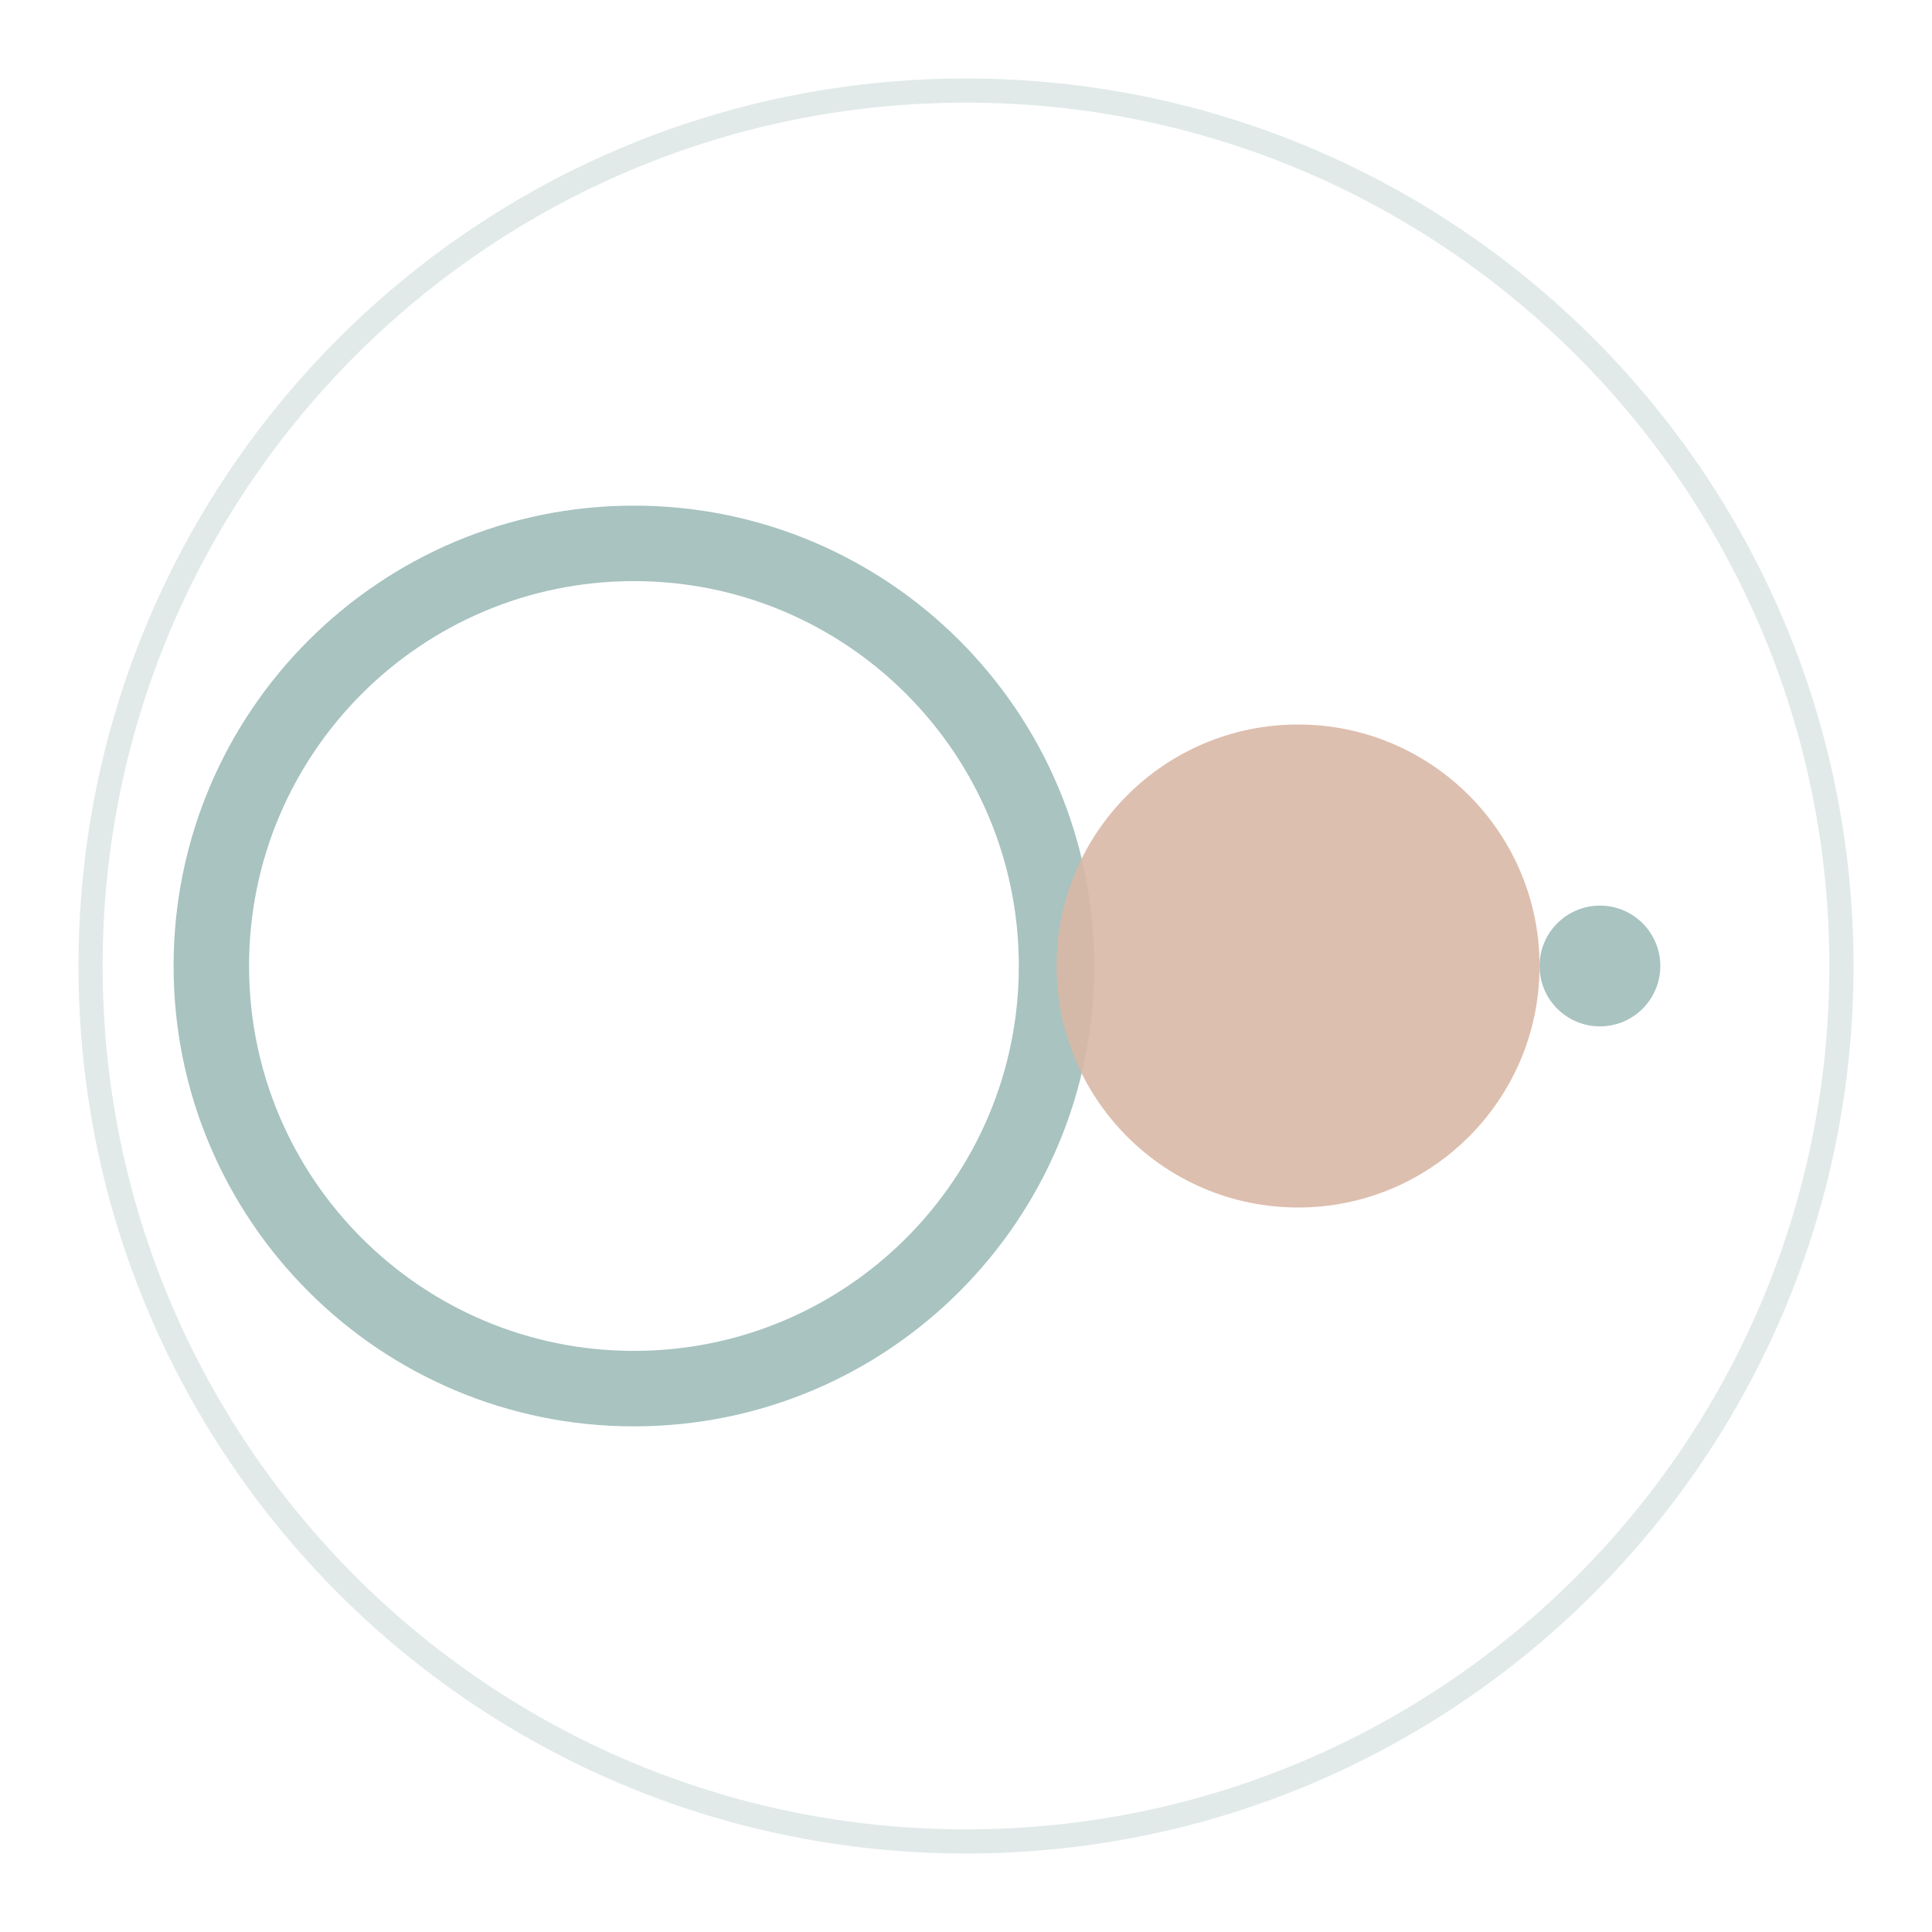
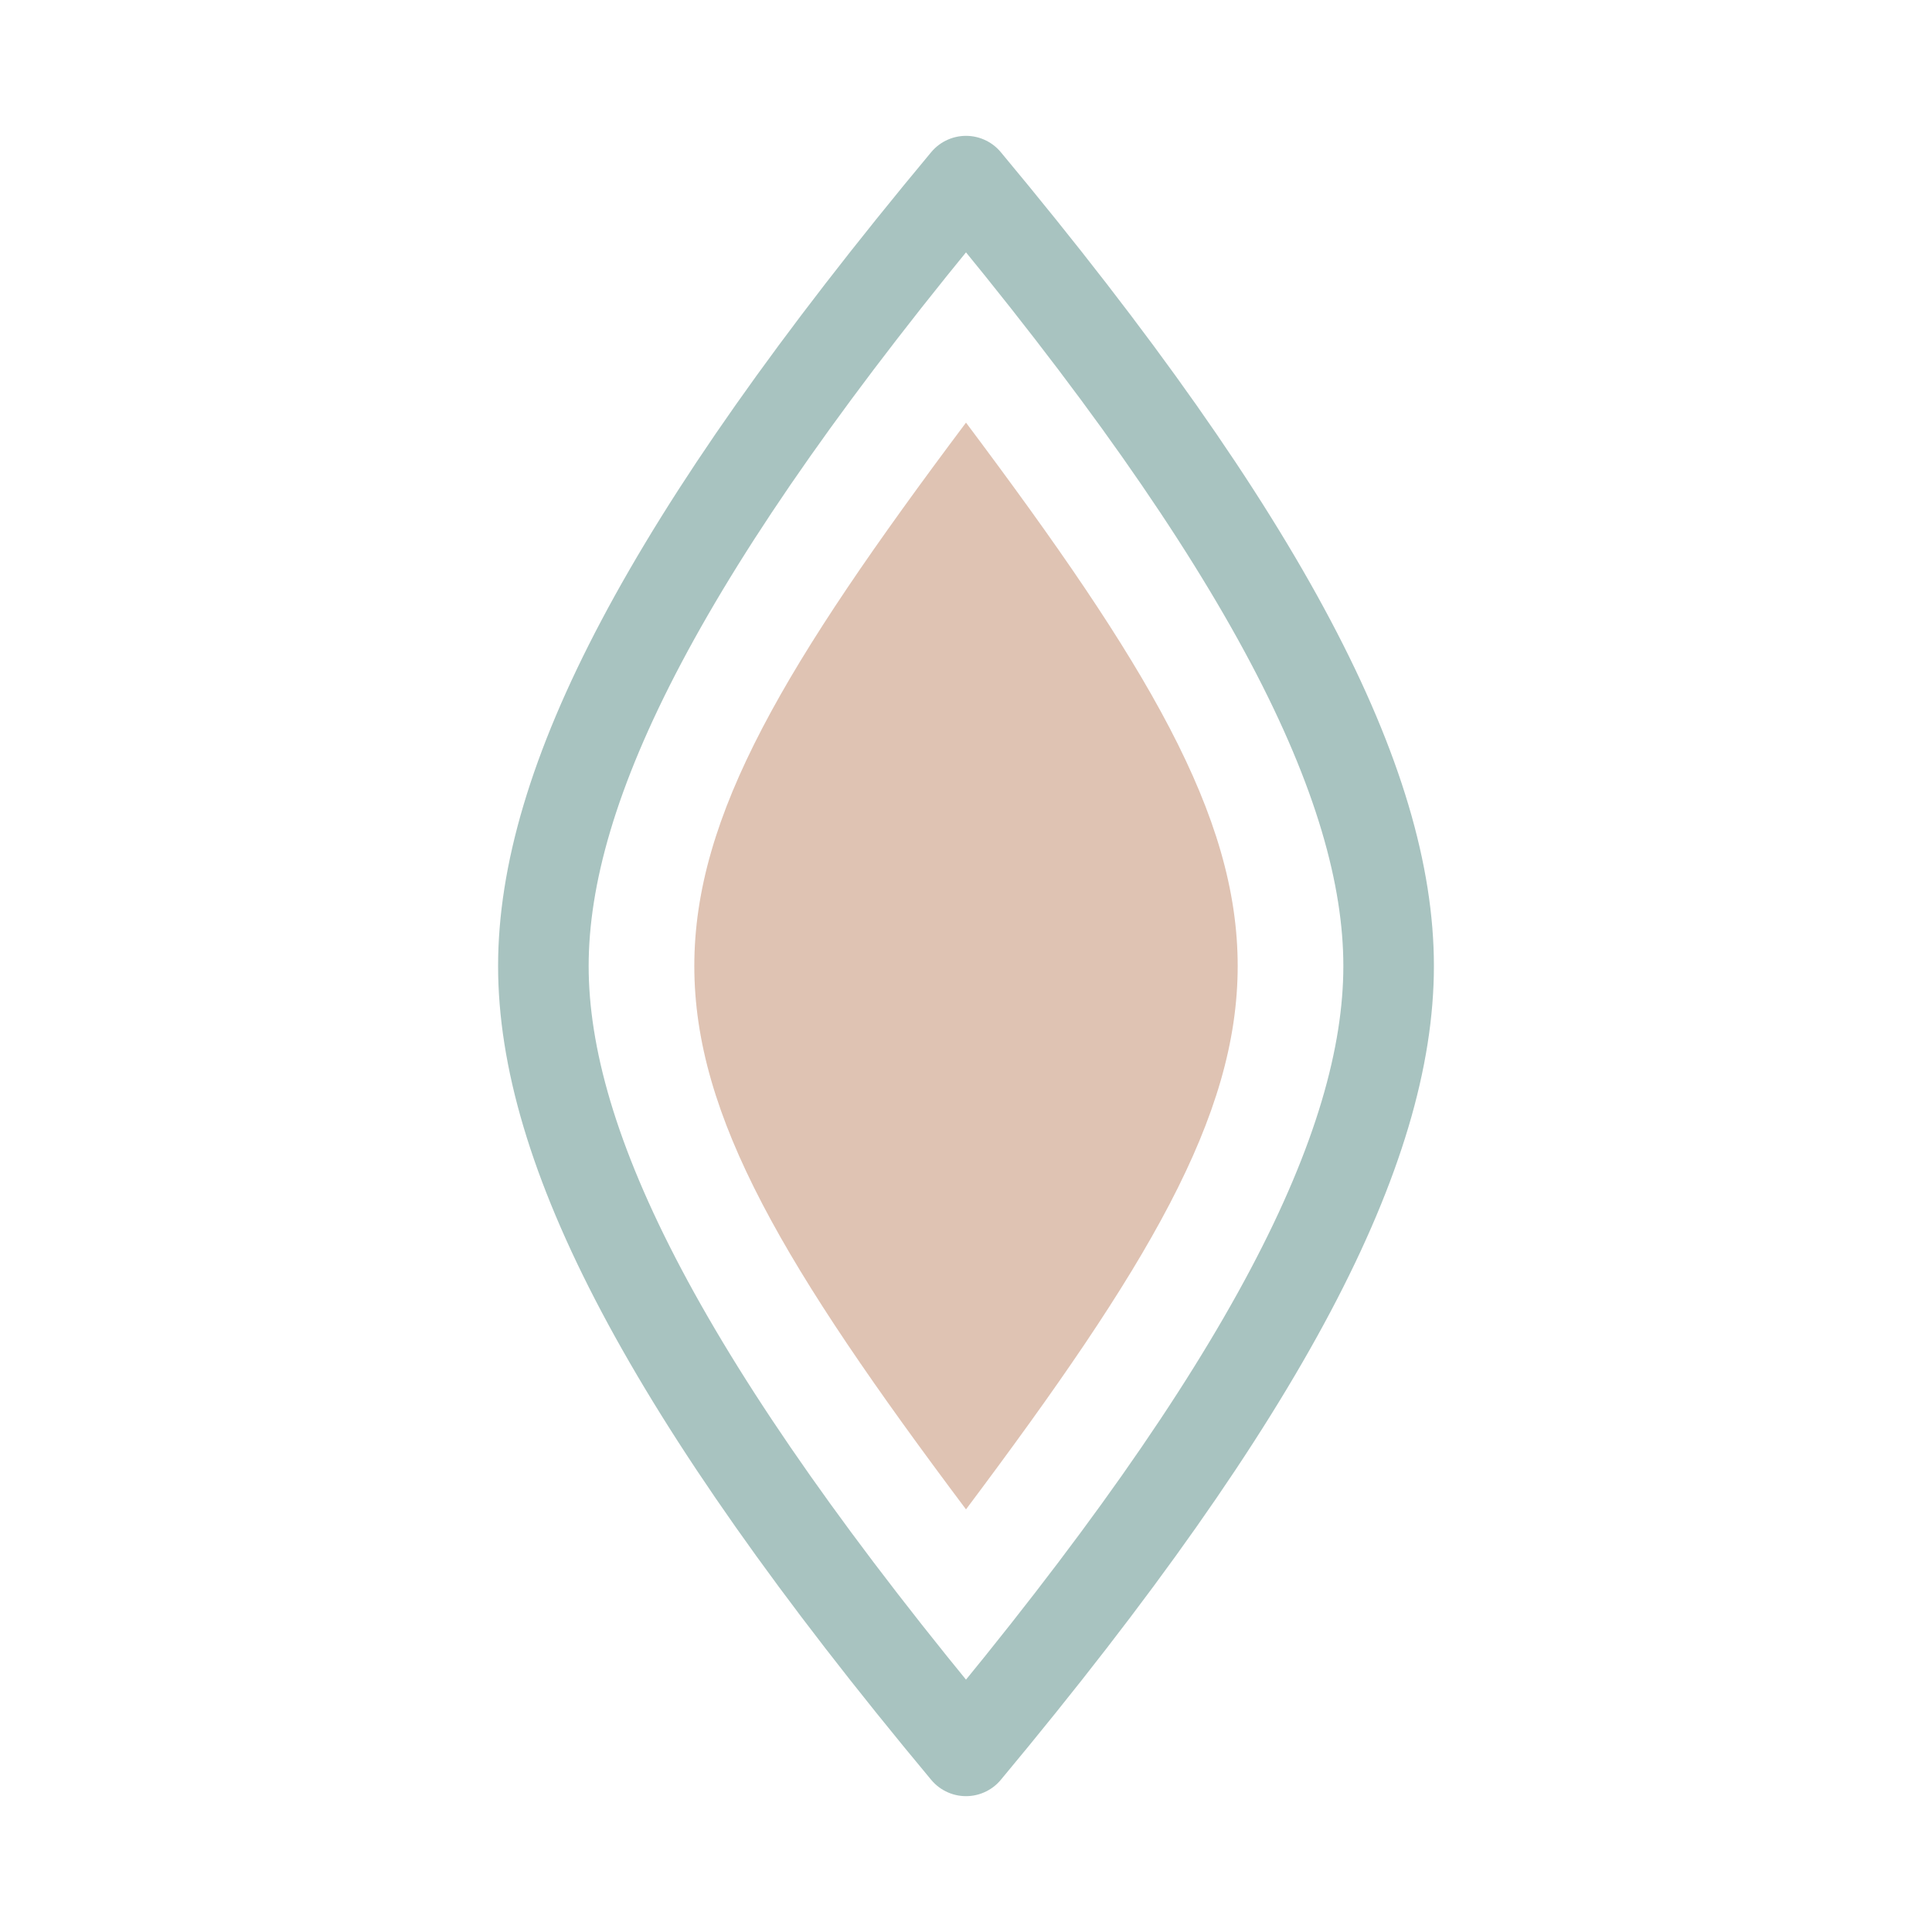
<svg xmlns="http://www.w3.org/2000/svg" viewBox="0 0 64 64">
-   <circle cx="32" cy="32" r="29" fill="none" stroke="#a8c3c0" stroke-width="0.8" opacity="0.35" />
-   <circle cx="21" cy="32" r="14" fill="none" stroke="#a8c3c0" stroke-width="2.5" />
-   <circle cx="43" cy="32" r="8" fill="#d9b8a6" opacity="0.9" />
-   <circle cx="53" cy="32" r="2" fill="#a8c3c0" />
+   <path d="M32 6 C42 18 46 26 46 32 C46 38 42 46 32 58 C22 46 18 38 18 32 C18 26 22 18 32 6 Z" fill="none" stroke="#a8c3c0" stroke-width="3" stroke-linejoin="round" />
+   <path d="M32 14 C38 22 41 27 41 32 C41 37 38 42 32 50 C26 42 23 37 23 32 C23 27 26 22 32 14 Z" fill="#d9b8a6" opacity="0.85" />
</svg>
